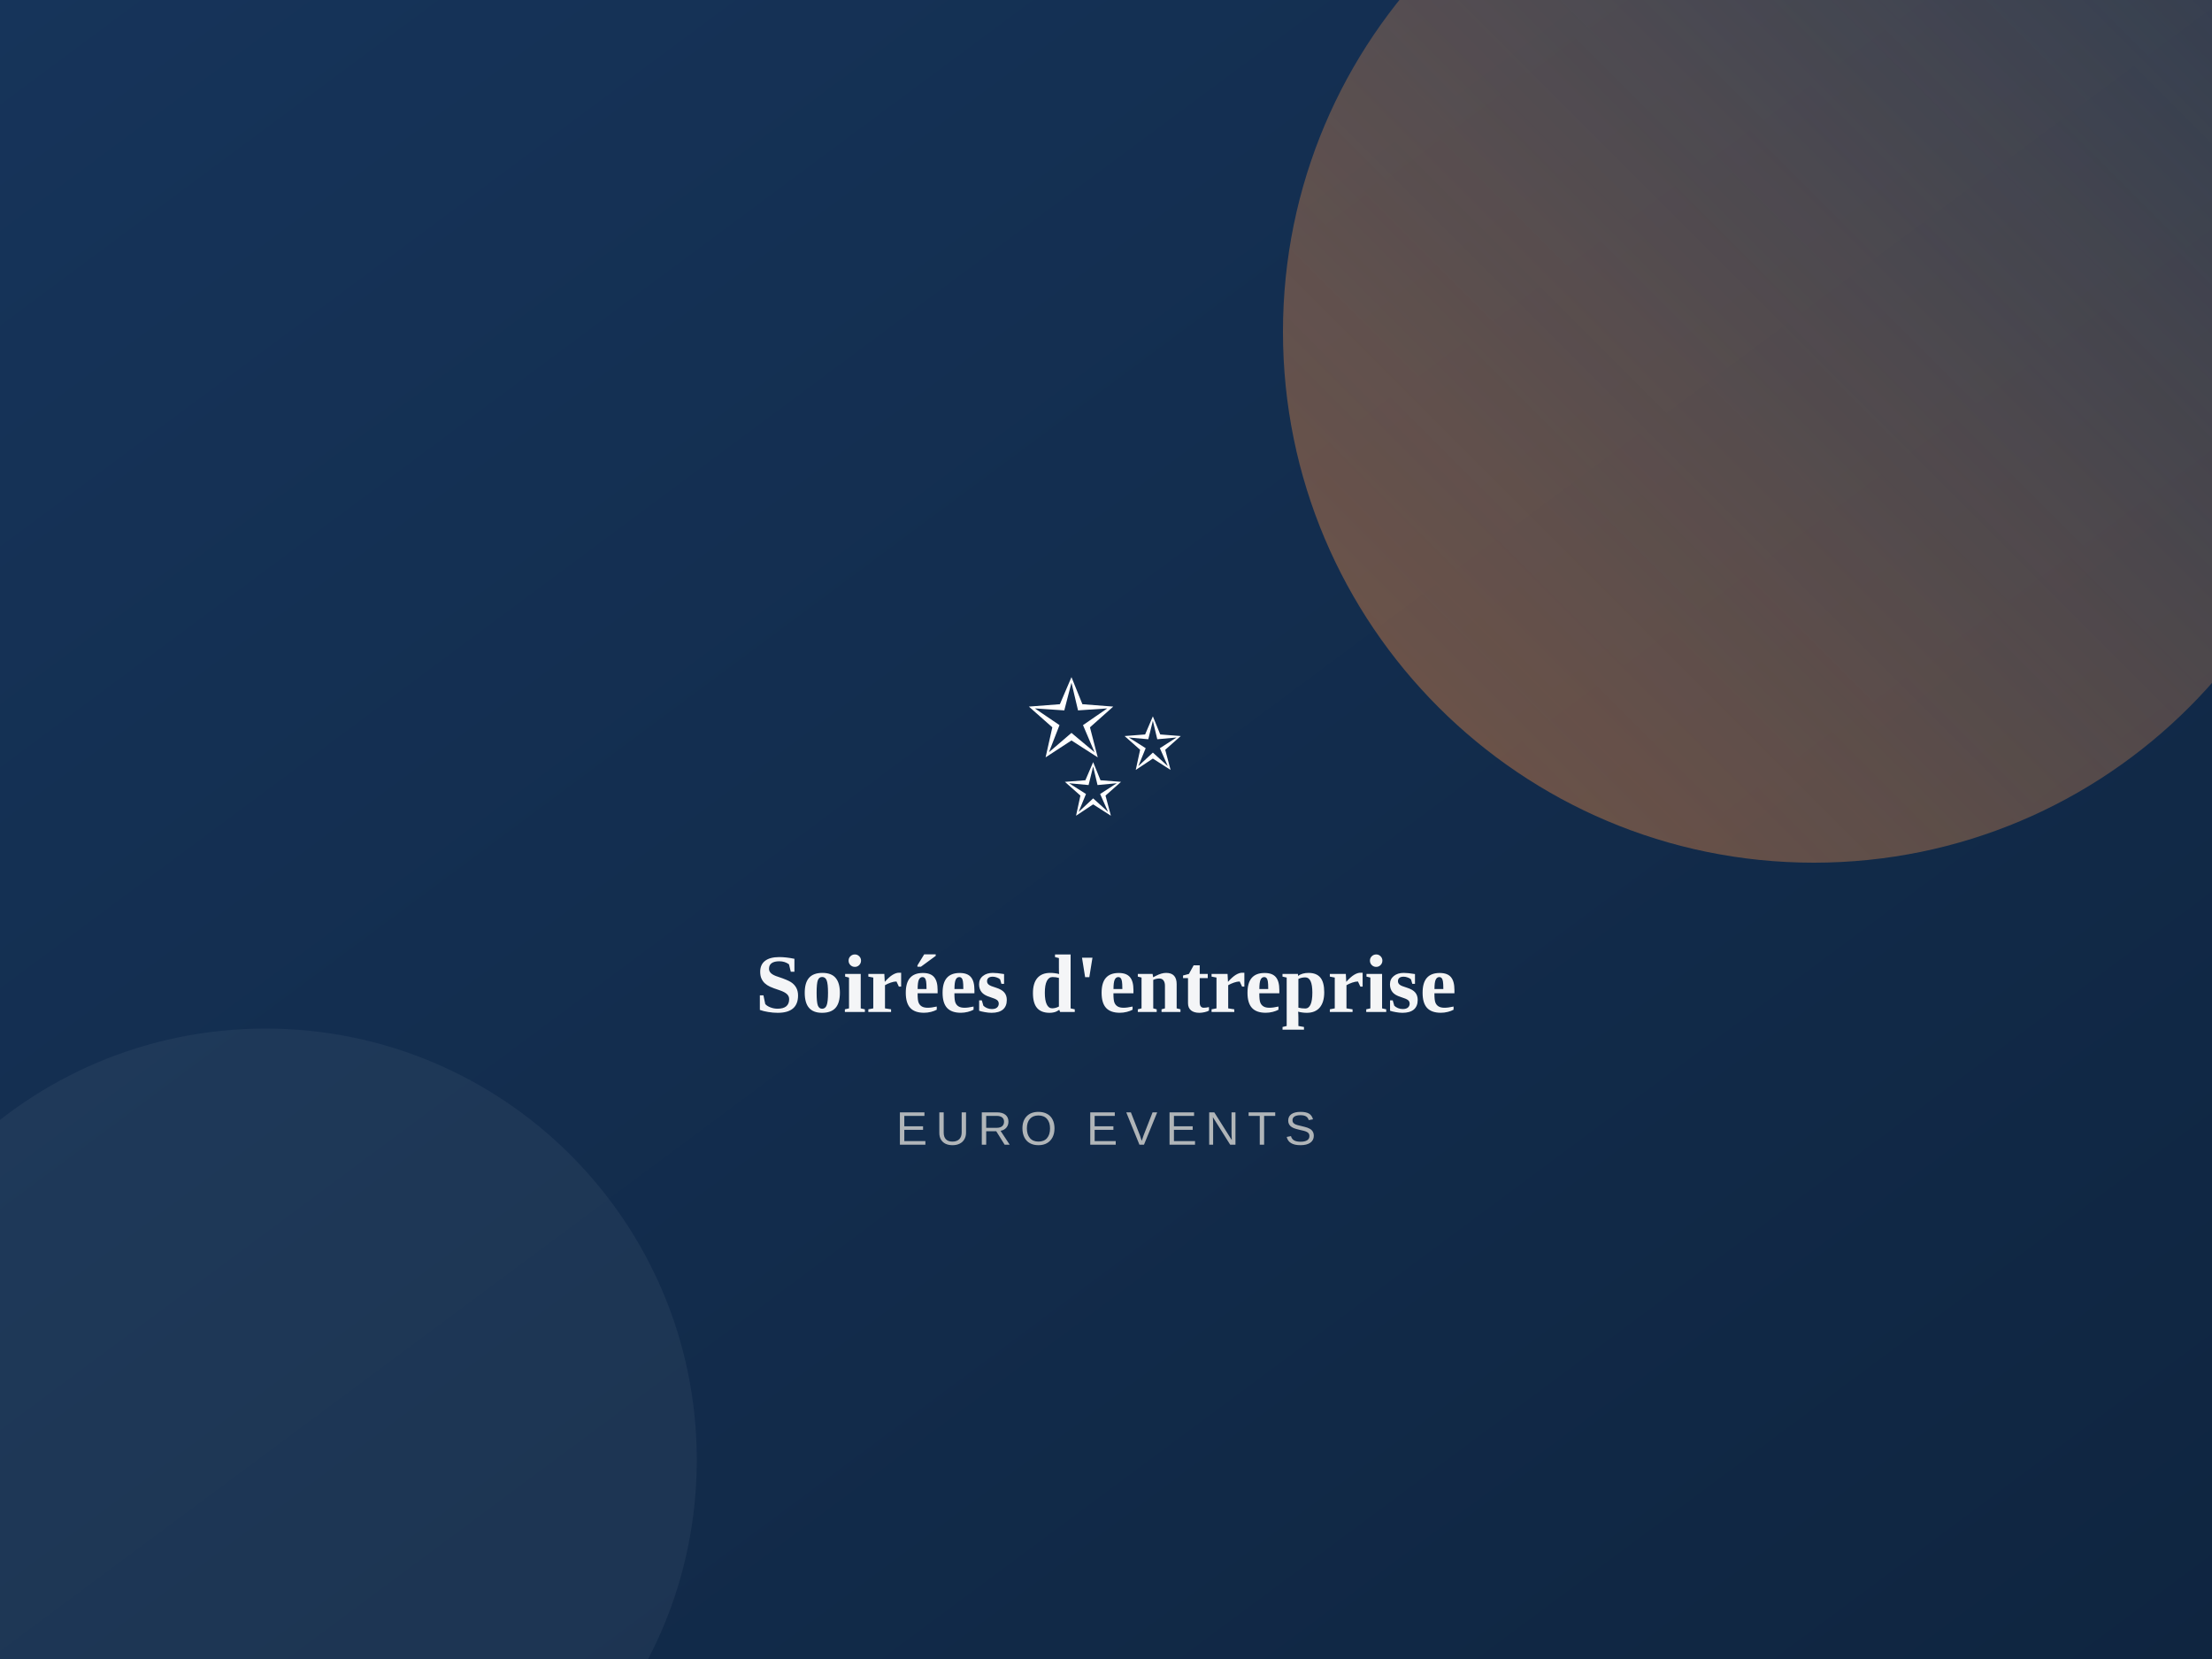
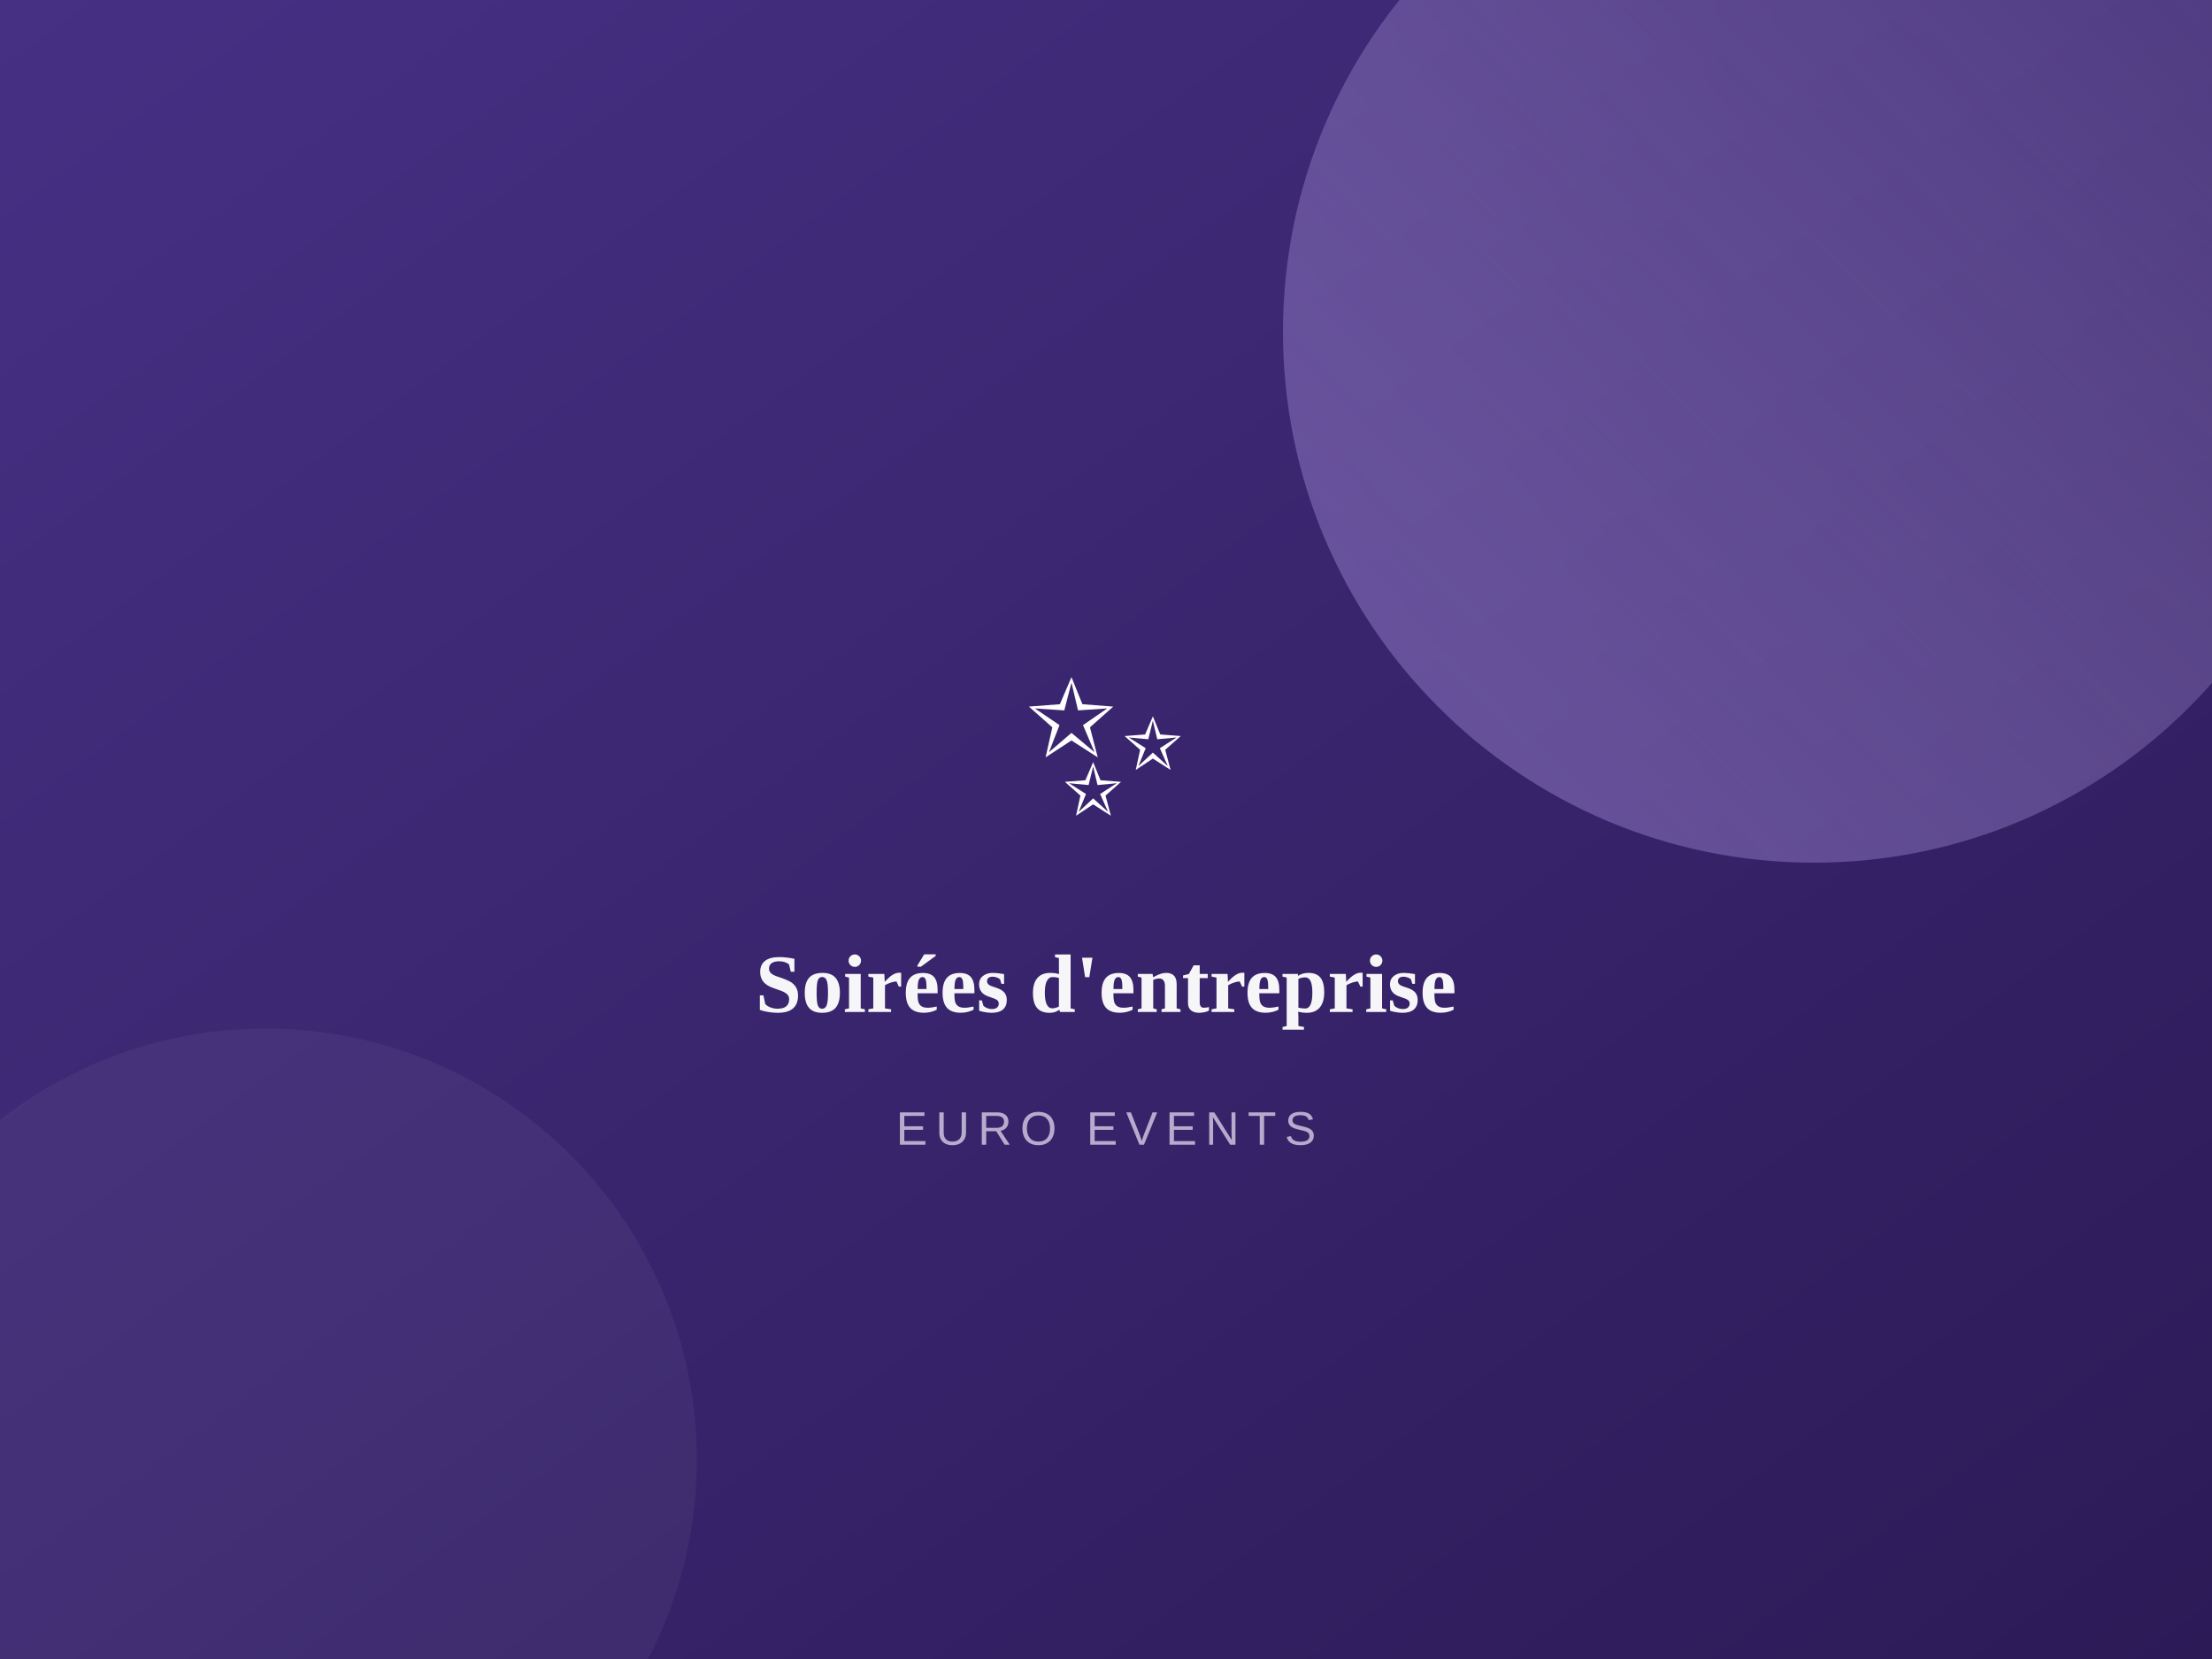
<svg xmlns="http://www.w3.org/2000/svg" width="800" height="600" viewBox="0 0 800 600" role="img" aria-label="Soirées d'entreprise">
  <defs>
-     <linearGradient id="gwx4yb1" x1="0" y1="0" x2="1" y2="1">
-       <stop offset="0" stop-color="#16345a" />
-       <stop offset="1" stop-color="#0f2540" />
+     <linearGradient id="gbh8umu" x1="0" y1="0" x2="1" y2="1">
+       <stop offset="0" stop-color="#463084" />
+       <stop offset="1" stop-color="#2c1a57" />
    </linearGradient>
-     <linearGradient id="awx4yb1" x1="0" y1="1" x2="1" y2="0">
-       <stop offset="0" stop-color="#d97e3f" stop-opacity="0.9" />
-       <stop offset="1" stop-color="#e6a063" stop-opacity="0.2" />
+     <linearGradient id="abh8umu" x1="0" y1="1" x2="1" y2="0">
+       <stop offset="0" stop-color="#9d82d6" stop-opacity="0.9" />
+       <stop offset="1" stop-color="#c9b8e8" stop-opacity="0.2" />
    </linearGradient>
  </defs>
-   <rect width="800" height="600" fill="url(#gwx4yb1)" />
-   <circle cx="656" cy="120" r="192" fill="url(#awx4yb1)" opacity="0.55" />
+   <rect width="800" height="600" fill="url(#gbh8umu)" />
+   <circle cx="656" cy="120" r="192" fill="url(#abh8umu)" opacity="0.55" />
  <circle cx="96" cy="528" r="156" fill="#ffffff" opacity="0.05" />
  <g transform="translate(400, 300)" text-anchor="middle" fill="#ffffff" font-family="Georgia, 'Times New Roman', serif">
    <text y="-6" font-size="72">✨</text>
    <text y="66" font-size="30" font-weight="600" opacity="0.95">Soirées d'entreprise</text>
-     <text y="114" font-size="17" fill="#f4efe7" opacity="0.7" font-family="Arial, sans-serif" letter-spacing="3">EURO EVENTS</text>
+     <text y="114" font-size="17" fill="#ece6f7" opacity="0.7" font-family="Arial, sans-serif" letter-spacing="3">EURO EVENTS</text>
  </g>
</svg>
